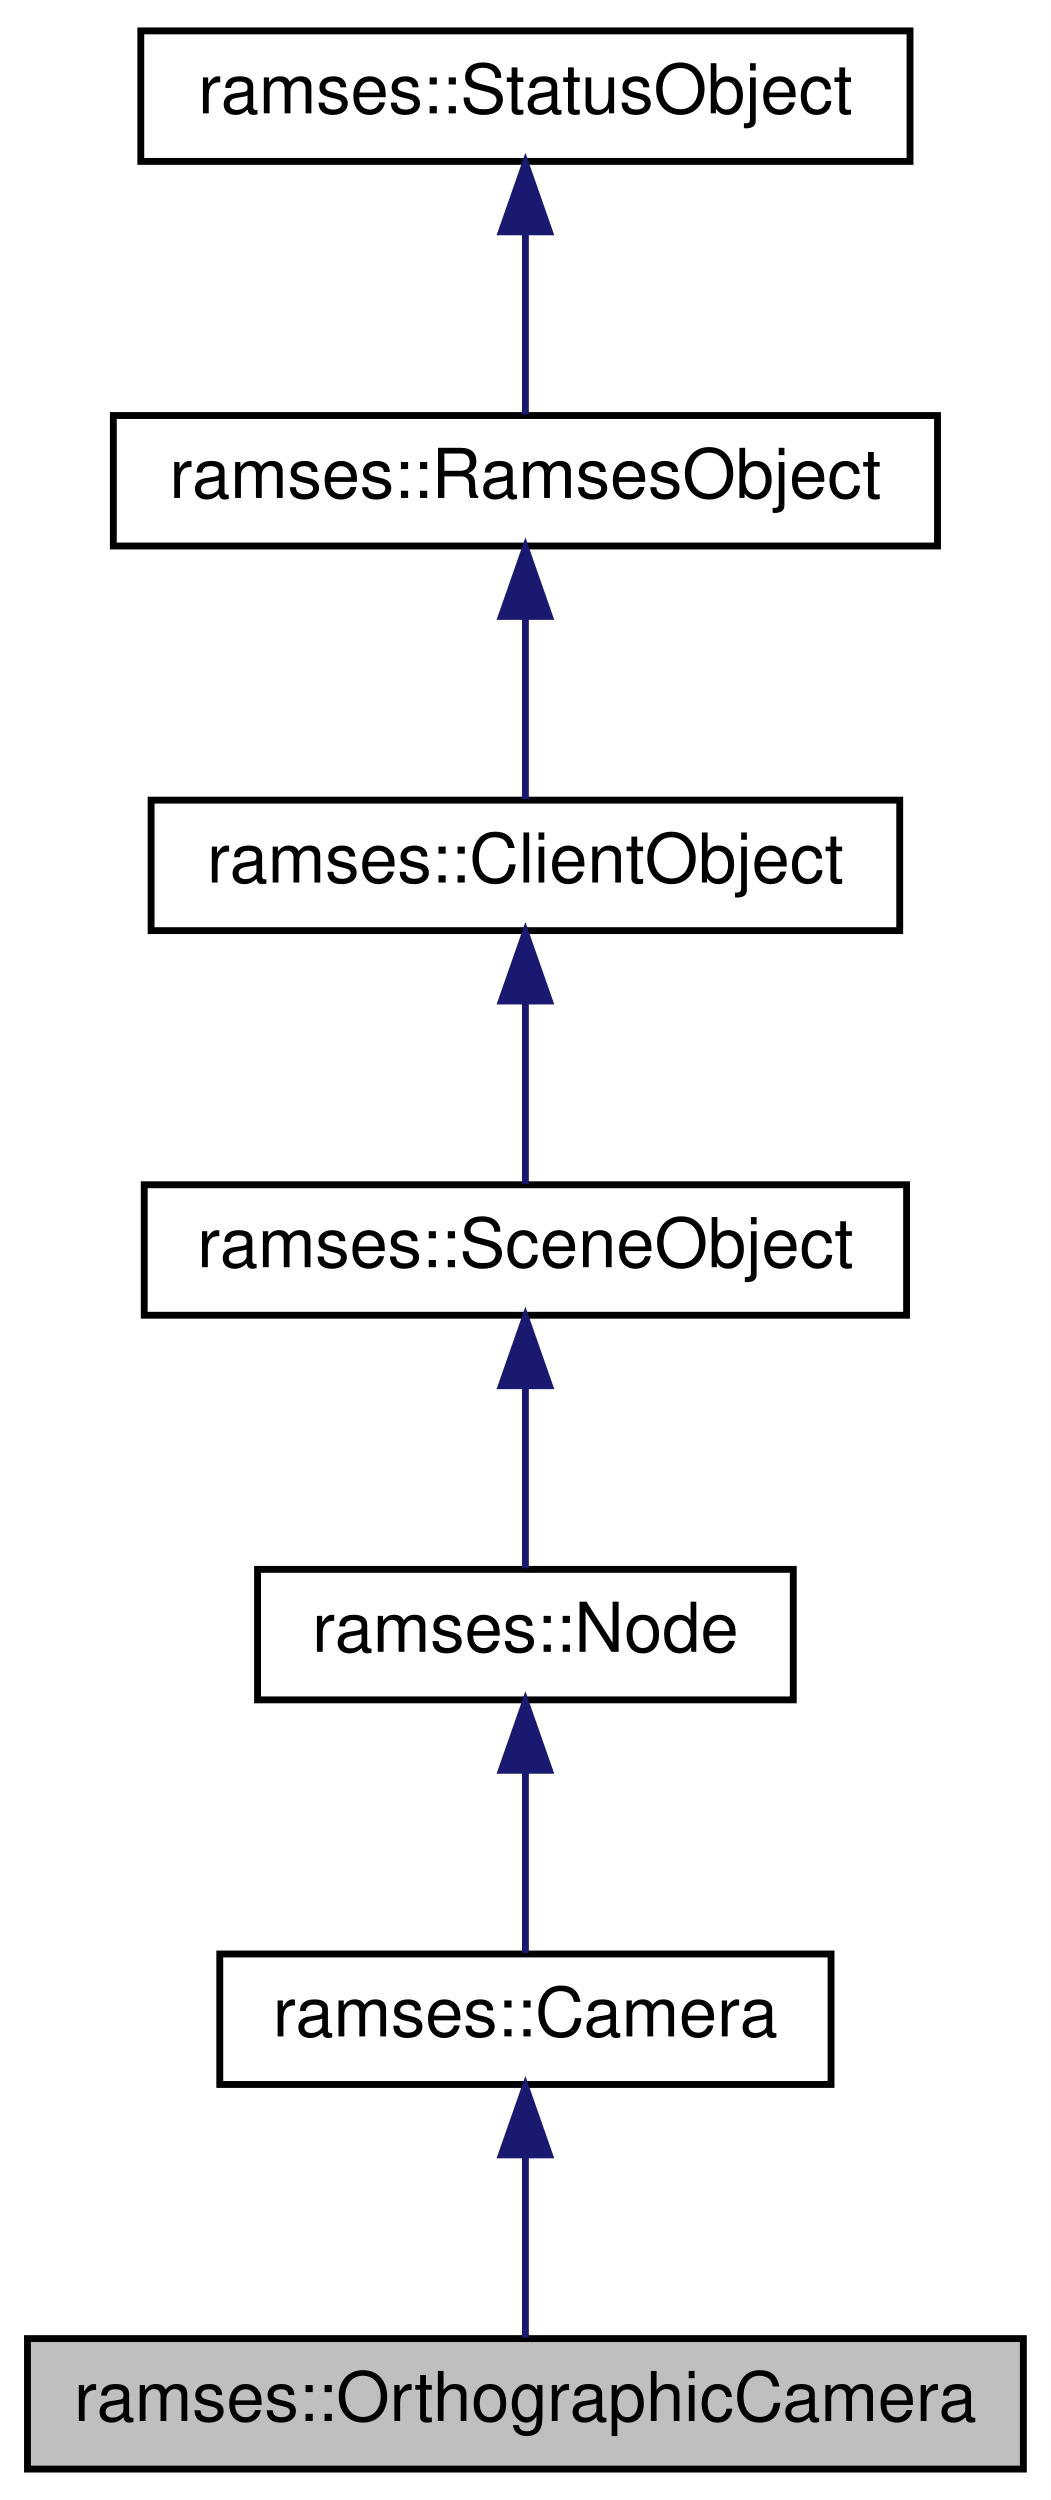
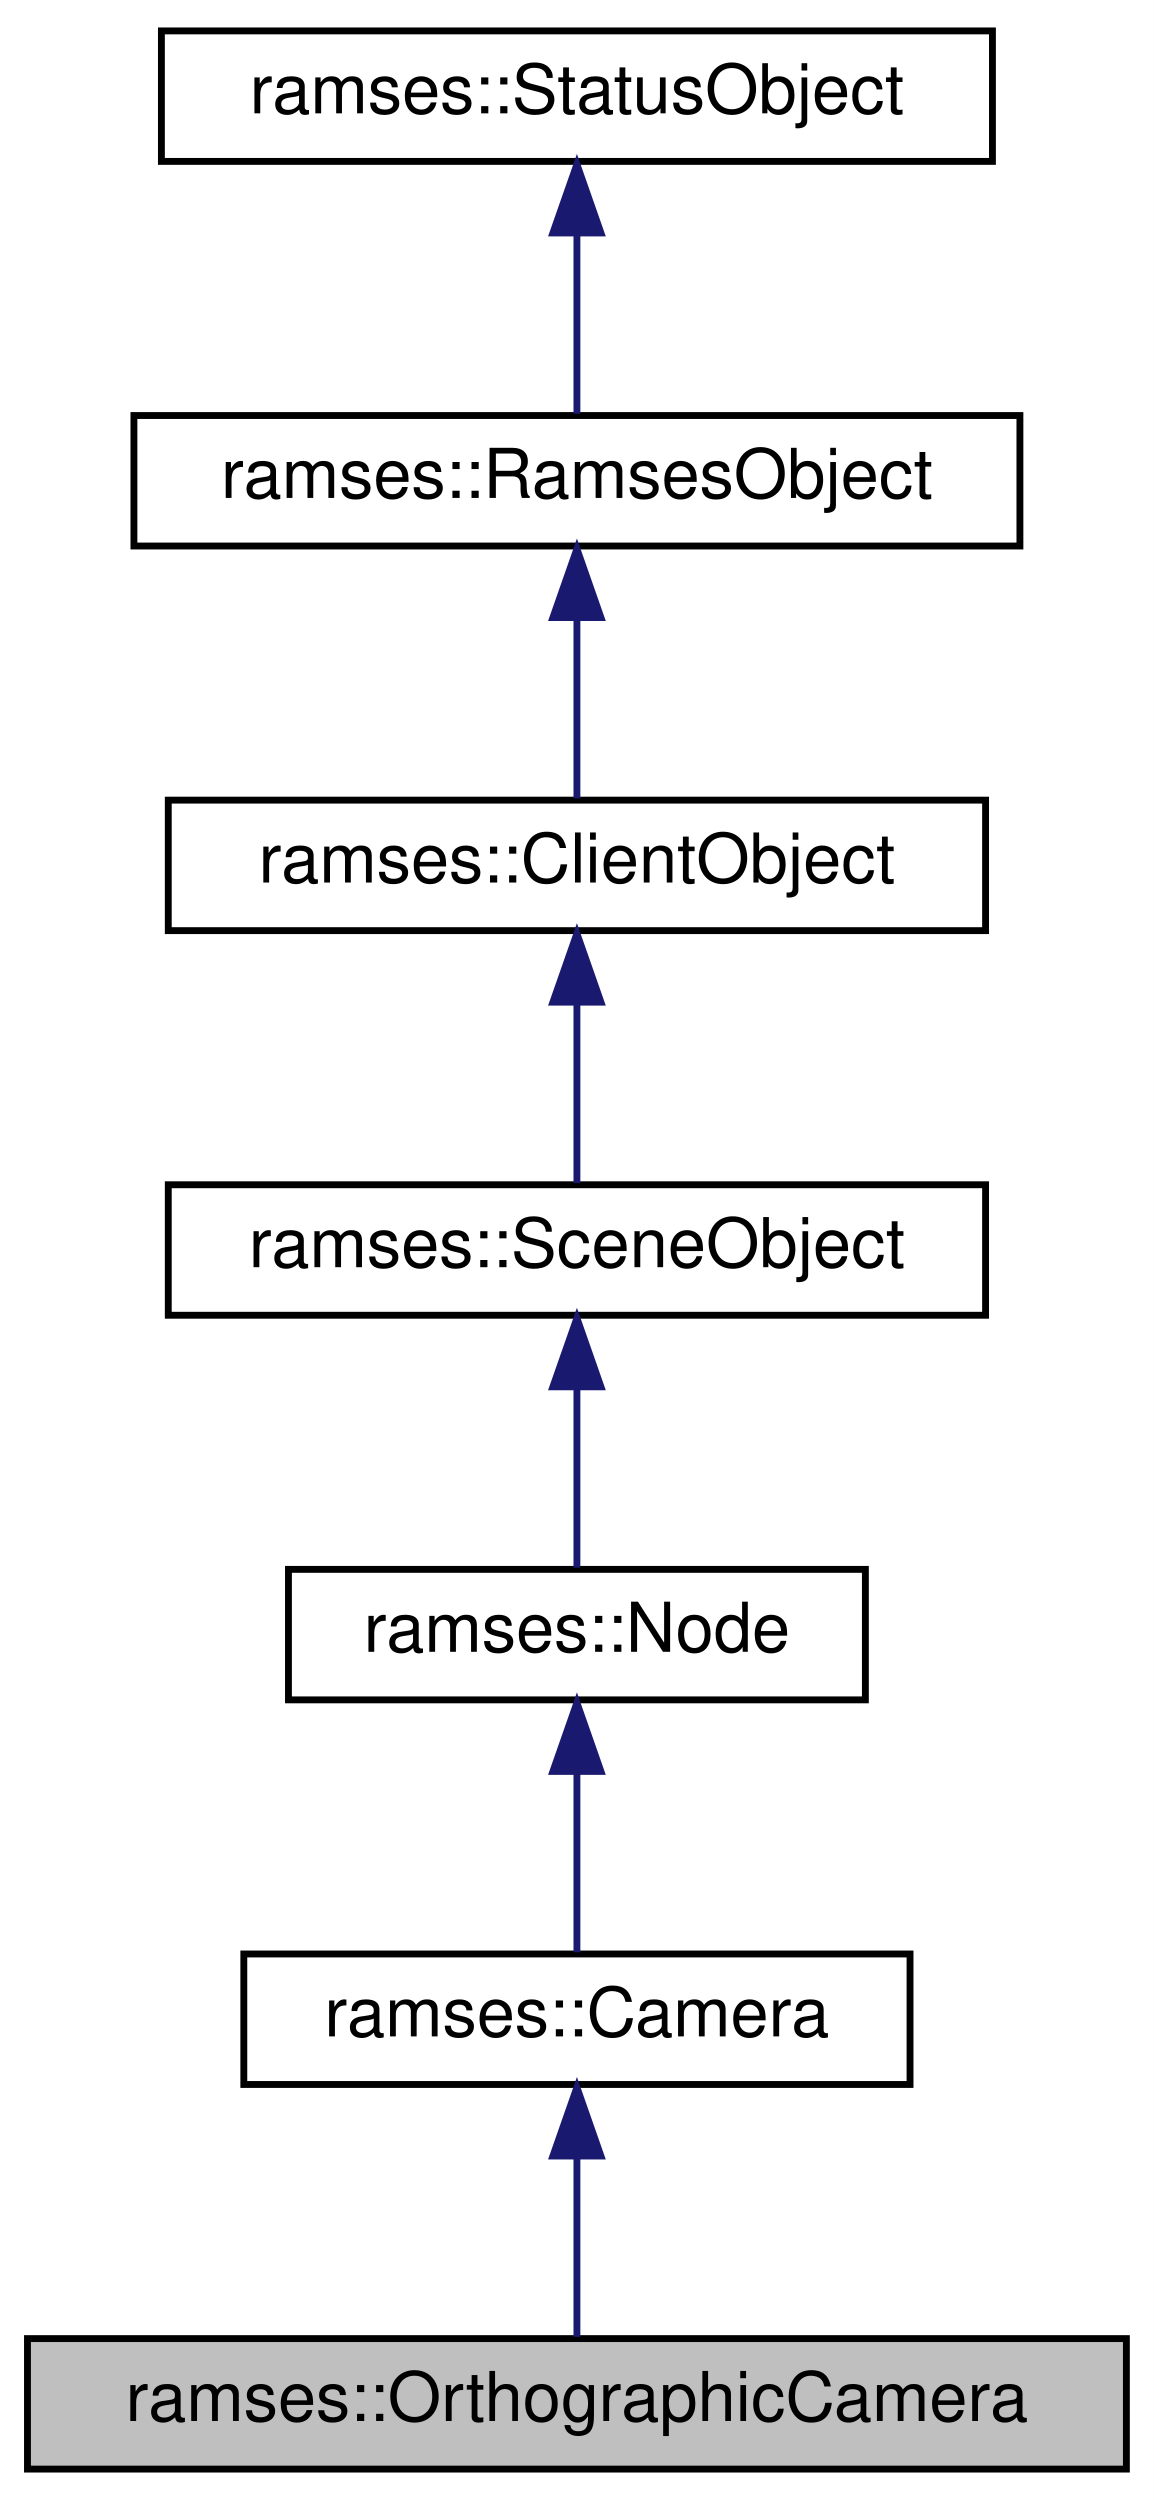
- <svg xmlns="http://www.w3.org/2000/svg" xmlns:xlink="http://www.w3.org/1999/xlink" width="153pt" height="364pt" viewBox="0.00 0.00 153.00 364.00">
+ <svg xmlns="http://www.w3.org/2000/svg" xmlns:xlink="http://www.w3.org/1999/xlink" width="168pt" height="364pt" viewBox="0.00 0.00 168.00 364.00">
  <g id="graph0" class="graph" transform="scale(1 1) rotate(0) translate(4 360)">
-     <polygon fill="#ffffff" stroke="transparent" points="-4,4 -4,-360 149,-360 149,4 -4,4" />
+     <polygon fill="white" stroke="transparent" points="-4,4 -4,-360 164,-360 164,4 -4,4" />
    <g id="node1" class="node">
-       <polygon fill="#bfbfbf" stroke="#000000" points="0,-.5 0,-19.5 145,-19.5 145,-.5 0,-.5" />
-       <text text-anchor="middle" x="72.5" y="-7.5" font-family="Helvetica,sans-Serif" font-size="10.00" fill="#000000">ramses::OrthographicCamera</text>
+       <g id="a_node1">
+         <a xlink:title="The OrthographicCamera is a local camera which defines an orthographic view into the scene.">
+           <polygon fill="#bfbfbf" stroke="black" points="0,-0.5 0,-19.5 160,-19.5 160,-0.5 0,-0.5" />
+           <text text-anchor="middle" x="80" y="-7.5" font-family="Helvetica,sans-Serif" font-size="10.00">ramses::OrthographicCamera</text>
+         </a>
+       </g>
    </g>
    <g id="node2" class="node">
      <g id="a_node2">
        <a xlink:href="classramses_1_1Camera.html" target="_top" xlink:title="The Camera base class is part of a scene and defines a view into the scene defined by the client appl...">
-           <polygon fill="#ffffff" stroke="#000000" points="28,-56.5 28,-75.5 117,-75.5 117,-56.5 28,-56.5" />
-           <text text-anchor="middle" x="72.5" y="-63.5" font-family="Helvetica,sans-Serif" font-size="10.00" fill="#000000">ramses::Camera</text>
+           <polygon fill="white" stroke="black" points="31.5,-56.5 31.5,-75.5 128.5,-75.5 128.5,-56.5 31.5,-56.5" />
+           <text text-anchor="middle" x="80" y="-63.5" font-family="Helvetica,sans-Serif" font-size="10.00">ramses::Camera</text>
        </a>
      </g>
    </g>
    <g id="edge1" class="edge">
-       <path fill="none" stroke="#191970" d="M72.5,-46.157C72.5,-37.155 72.5,-26.92 72.5,-19.643" />
-       <polygon fill="#191970" stroke="#191970" points="69,-46.245 72.5,-56.245 76,-46.246 69,-46.245" />
+       <path fill="none" stroke="midnightblue" d="M80,-45.8C80,-36.91 80,-26.78 80,-19.75" />
+       <polygon fill="midnightblue" stroke="midnightblue" points="76.5,-46.08 80,-56.08 83.5,-46.08 76.5,-46.08" />
    </g>
    <g id="node3" class="node">
      <g id="a_node3">
        <a xlink:href="classramses_1_1Node.html" target="_top" xlink:title="The Node is the base class of all nodes and provides scene graph functionality which propagates to it...">
-           <polygon fill="#ffffff" stroke="#000000" points="33.5,-112.5 33.5,-131.5 111.5,-131.5 111.5,-112.5 33.5,-112.5" />
-           <text text-anchor="middle" x="72.5" y="-119.5" font-family="Helvetica,sans-Serif" font-size="10.00" fill="#000000">ramses::Node</text>
+           <polygon fill="white" stroke="black" points="38,-112.5 38,-131.5 122,-131.5 122,-112.5 38,-112.5" />
+           <text text-anchor="middle" x="80" y="-119.5" font-family="Helvetica,sans-Serif" font-size="10.00">ramses::Node</text>
        </a>
      </g>
    </g>
    <g id="edge2" class="edge">
-       <path fill="none" stroke="#191970" d="M72.5,-102.157C72.5,-93.155 72.5,-82.92 72.5,-75.643" />
-       <polygon fill="#191970" stroke="#191970" points="69,-102.246 72.5,-112.246 76,-102.246 69,-102.246" />
+       <path fill="none" stroke="midnightblue" d="M80,-101.8C80,-92.91 80,-82.78 80,-75.75" />
+       <polygon fill="midnightblue" stroke="midnightblue" points="76.5,-102.08 80,-112.08 83.5,-102.08 76.5,-102.08" />
    </g>
    <g id="node4" class="node">
      <g id="a_node4">
-         <a xlink:href="classramses_1_1SceneObject.html" target="_top" xlink:title="The SceneObject is a base class for all client API objects owned by a Scene. ">
-           <polygon fill="#ffffff" stroke="#000000" points="17,-168.5 17,-187.5 128,-187.5 128,-168.5 17,-168.5" />
-           <text text-anchor="middle" x="72.5" y="-175.5" font-family="Helvetica,sans-Serif" font-size="10.00" fill="#000000">ramses::SceneObject</text>
+         <a xlink:href="classramses_1_1SceneObject.html" target="_top" xlink:title="The SceneObject is a base class for all client API objects owned by a Scene.">
+           <polygon fill="white" stroke="black" points="20.5,-168.5 20.5,-187.5 139.5,-187.5 139.5,-168.5 20.5,-168.5" />
+           <text text-anchor="middle" x="80" y="-175.5" font-family="Helvetica,sans-Serif" font-size="10.00">ramses::SceneObject</text>
        </a>
      </g>
    </g>
    <g id="edge3" class="edge">
-       <path fill="none" stroke="#191970" d="M72.5,-158.157C72.5,-149.155 72.5,-138.92 72.5,-131.643" />
-       <polygon fill="#191970" stroke="#191970" points="69,-158.245 72.5,-168.245 76,-158.246 69,-158.245" />
+       <path fill="none" stroke="midnightblue" d="M80,-157.8C80,-148.91 80,-138.78 80,-131.75" />
+       <polygon fill="midnightblue" stroke="midnightblue" points="76.5,-158.08 80,-168.08 83.5,-158.08 76.5,-158.08" />
    </g>
    <g id="node5" class="node">
      <g id="a_node5">
-         <a xlink:href="classramses_1_1ClientObject.html" target="_top" xlink:title="The ClientObject is a base class for all client API objects owned by a RamsesClient. ">
-           <polygon fill="#ffffff" stroke="#000000" points="18,-224.5 18,-243.5 127,-243.5 127,-224.5 18,-224.5" />
-           <text text-anchor="middle" x="72.5" y="-231.5" font-family="Helvetica,sans-Serif" font-size="10.00" fill="#000000">ramses::ClientObject</text>
+         <a xlink:href="classramses_1_1ClientObject.html" target="_top" xlink:title="The ClientObject is a base class for all client API objects owned by a RamsesClient.">
+           <polygon fill="white" stroke="black" points="20.5,-224.5 20.5,-243.5 139.5,-243.5 139.5,-224.5 20.5,-224.5" />
+           <text text-anchor="middle" x="80" y="-231.5" font-family="Helvetica,sans-Serif" font-size="10.00">ramses::ClientObject</text>
        </a>
      </g>
    </g>
    <g id="edge4" class="edge">
-       <path fill="none" stroke="#191970" d="M72.5,-214.157C72.5,-205.155 72.5,-194.92 72.5,-187.643" />
-       <polygon fill="#191970" stroke="#191970" points="69,-214.245 72.5,-224.245 76,-214.246 69,-214.245" />
+       <path fill="none" stroke="midnightblue" d="M80,-213.8C80,-204.91 80,-194.78 80,-187.75" />
+       <polygon fill="midnightblue" stroke="midnightblue" points="76.5,-214.08 80,-224.08 83.5,-214.08 76.5,-214.08" />
    </g>
    <g id="node6" class="node">
      <g id="a_node6">
-         <a xlink:href="classramses_1_1RamsesObject.html" target="_top" xlink:title="The RamsesObject is a base class for all client API objects owned by the framework. ">
-           <polygon fill="#ffffff" stroke="#000000" points="12.5,-280.5 12.5,-299.5 132.5,-299.5 132.5,-280.5 12.5,-280.5" />
-           <text text-anchor="middle" x="72.5" y="-287.5" font-family="Helvetica,sans-Serif" font-size="10.00" fill="#000000">ramses::RamsesObject</text>
+         <a xlink:href="classramses_1_1RamsesObject.html" target="_top" xlink:title="The RamsesObject is a base class for all client API objects owned by the framework.">
+           <polygon fill="white" stroke="black" points="15.5,-280.5 15.5,-299.5 144.5,-299.5 144.5,-280.5 15.5,-280.5" />
+           <text text-anchor="middle" x="80" y="-287.5" font-family="Helvetica,sans-Serif" font-size="10.00">ramses::RamsesObject</text>
        </a>
      </g>
    </g>
    <g id="edge5" class="edge">
-       <path fill="none" stroke="#191970" d="M72.5,-270.158C72.5,-261.155 72.5,-250.92 72.5,-243.643" />
-       <polygon fill="#191970" stroke="#191970" points="69,-270.245 72.5,-280.245 76,-270.246 69,-270.245" />
+       <path fill="none" stroke="midnightblue" d="M80,-269.8C80,-260.91 80,-250.78 80,-243.75" />
+       <polygon fill="midnightblue" stroke="midnightblue" points="76.5,-270.08 80,-280.08 83.5,-270.08 76.5,-270.08" />
    </g>
    <g id="node7" class="node">
      <g id="a_node7">
-         <a xlink:href="classramses_1_1StatusObject.html" target="_top" xlink:title="The StatusObject provides status message handling. ">
-           <polygon fill="#ffffff" stroke="#000000" points="16.5,-336.5 16.5,-355.5 128.5,-355.5 128.5,-336.5 16.5,-336.5" />
-           <text text-anchor="middle" x="72.5" y="-343.5" font-family="Helvetica,sans-Serif" font-size="10.00" fill="#000000">ramses::StatusObject</text>
+         <a xlink:href="classramses_1_1StatusObject.html" target="_top" xlink:title="The StatusObject provides status message handling.">
+           <polygon fill="white" stroke="black" points="19.5,-336.5 19.5,-355.5 140.5,-355.5 140.5,-336.5 19.5,-336.5" />
+           <text text-anchor="middle" x="80" y="-343.5" font-family="Helvetica,sans-Serif" font-size="10.00">ramses::StatusObject</text>
        </a>
      </g>
    </g>
    <g id="edge6" class="edge">
-       <path fill="none" stroke="#191970" d="M72.5,-326.158C72.5,-317.155 72.5,-306.92 72.5,-299.643" />
-       <polygon fill="#191970" stroke="#191970" points="69,-326.245 72.5,-336.245 76,-326.246 69,-326.245" />
+       <path fill="none" stroke="midnightblue" d="M80,-325.8C80,-316.91 80,-306.78 80,-299.75" />
+       <polygon fill="midnightblue" stroke="midnightblue" points="76.5,-326.08 80,-336.08 83.5,-326.08 76.5,-326.08" />
    </g>
  </g>
</svg>
